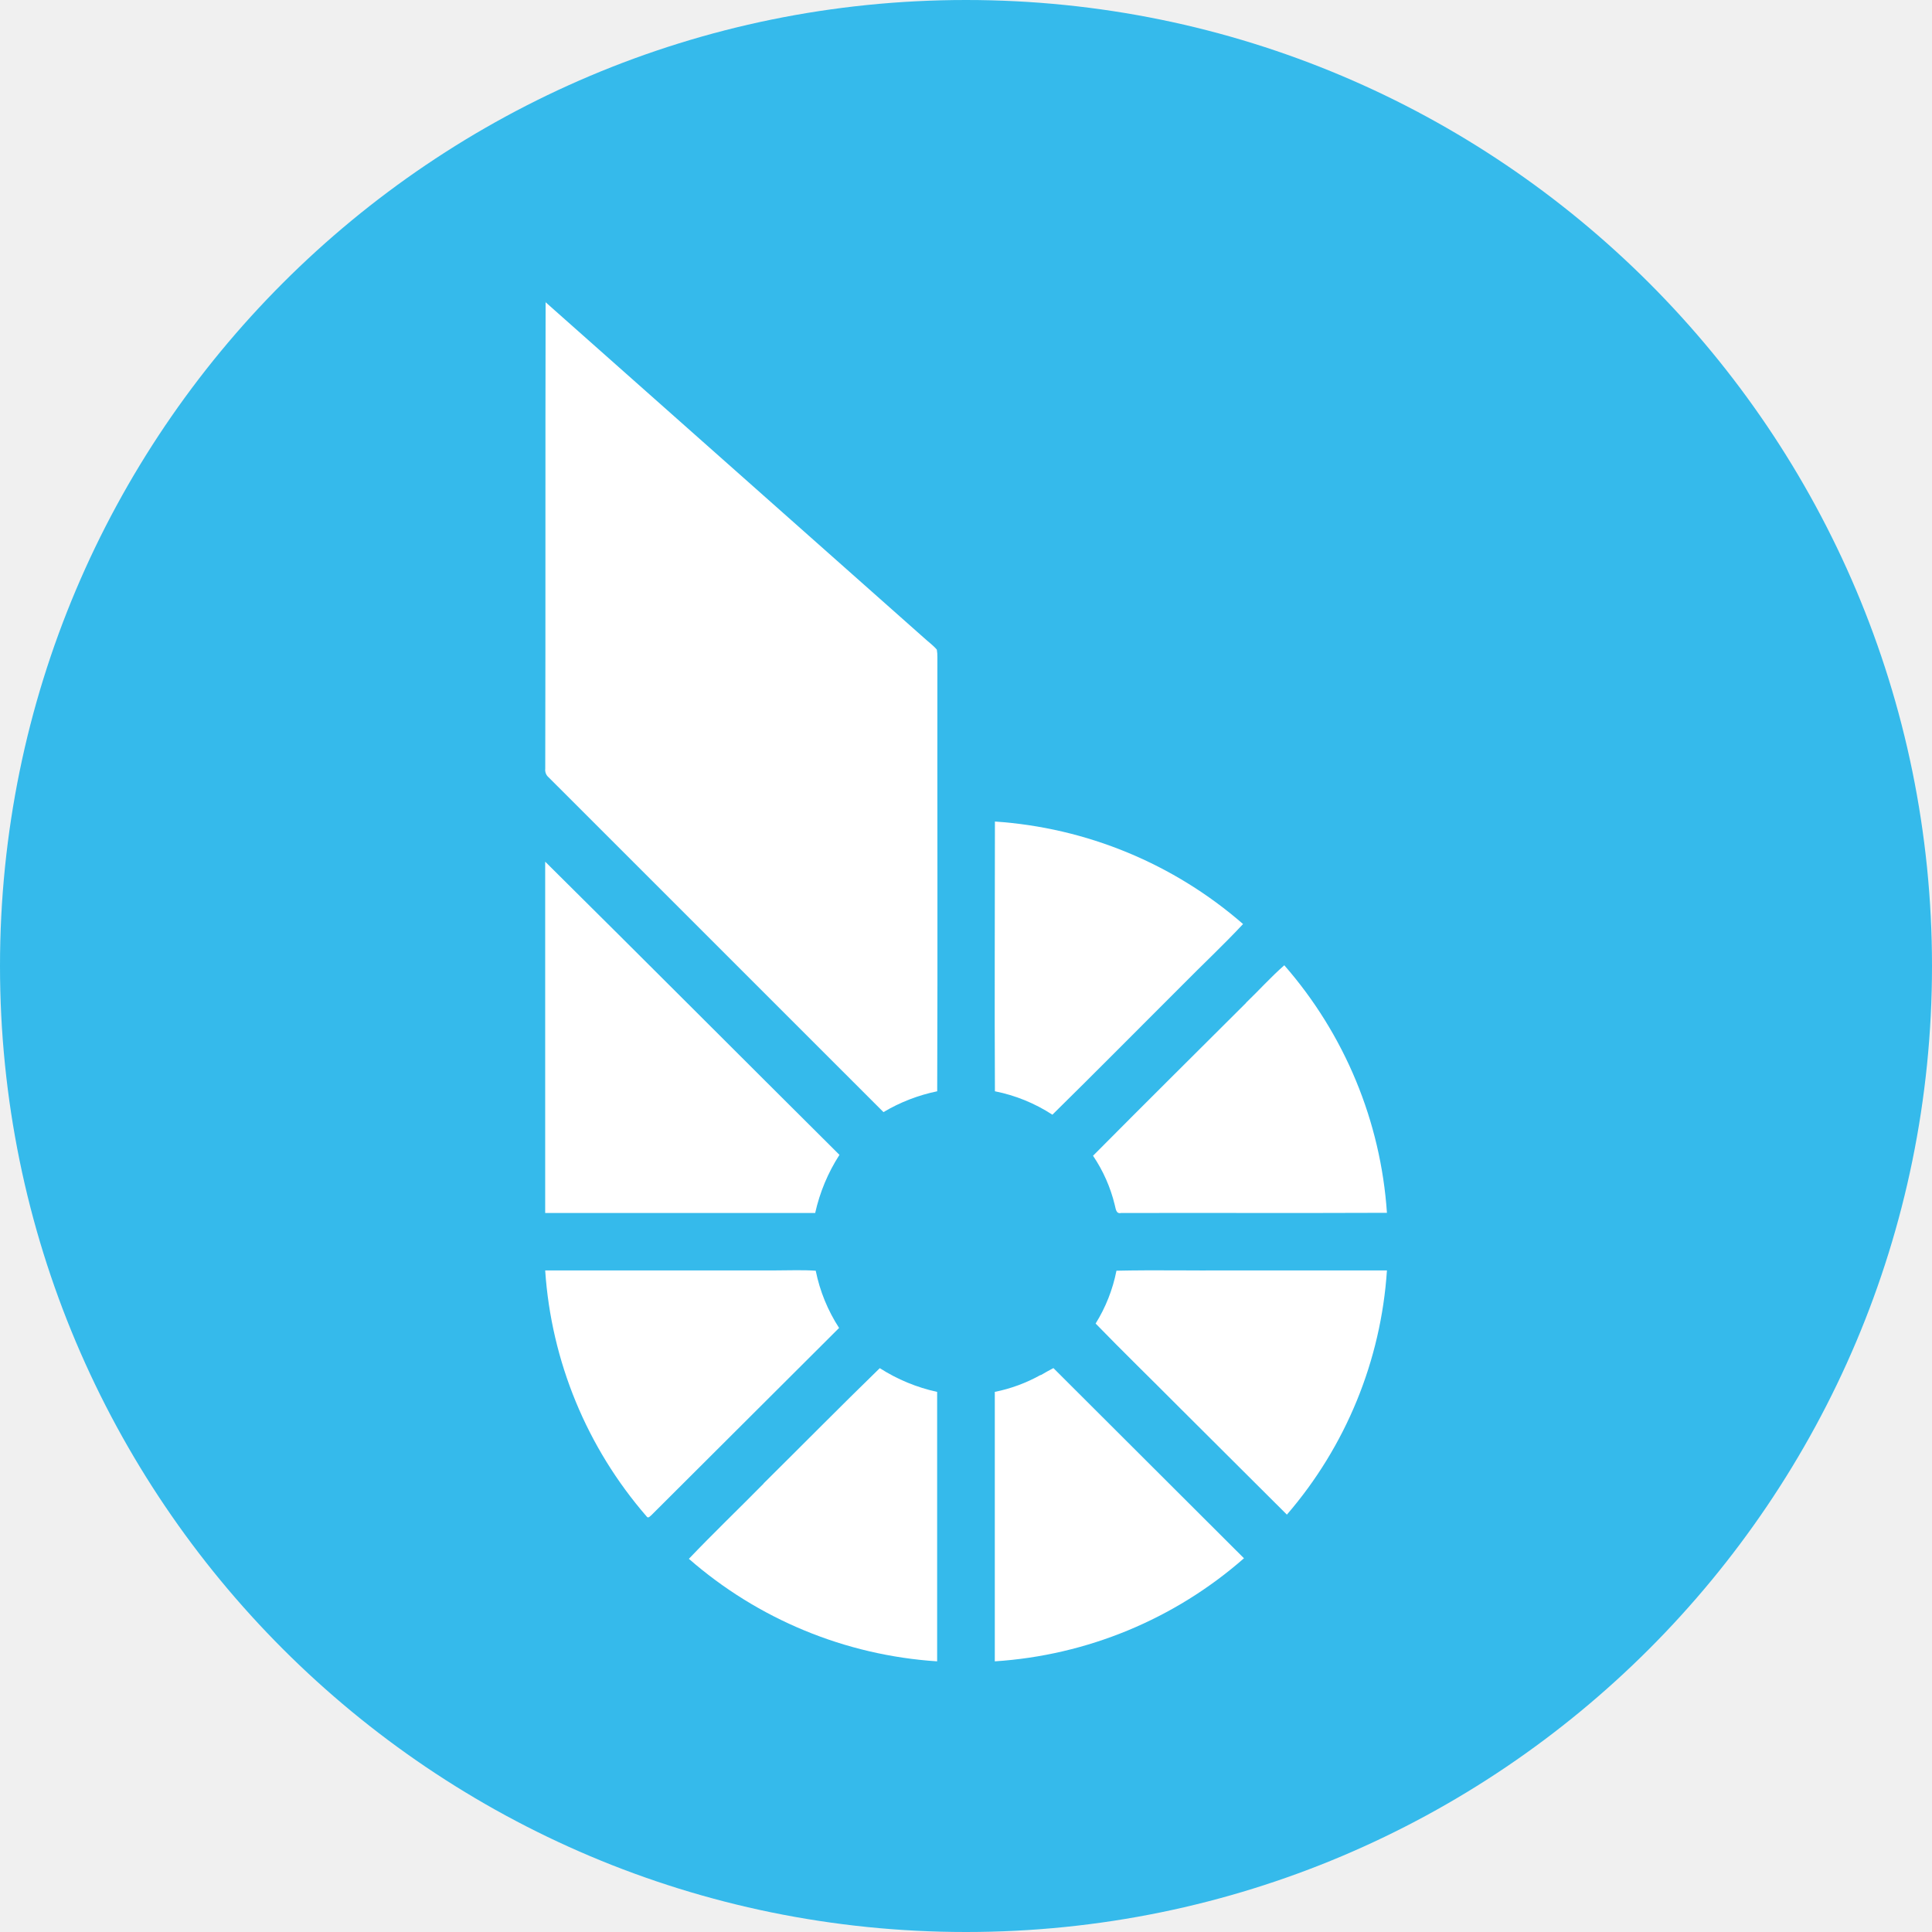
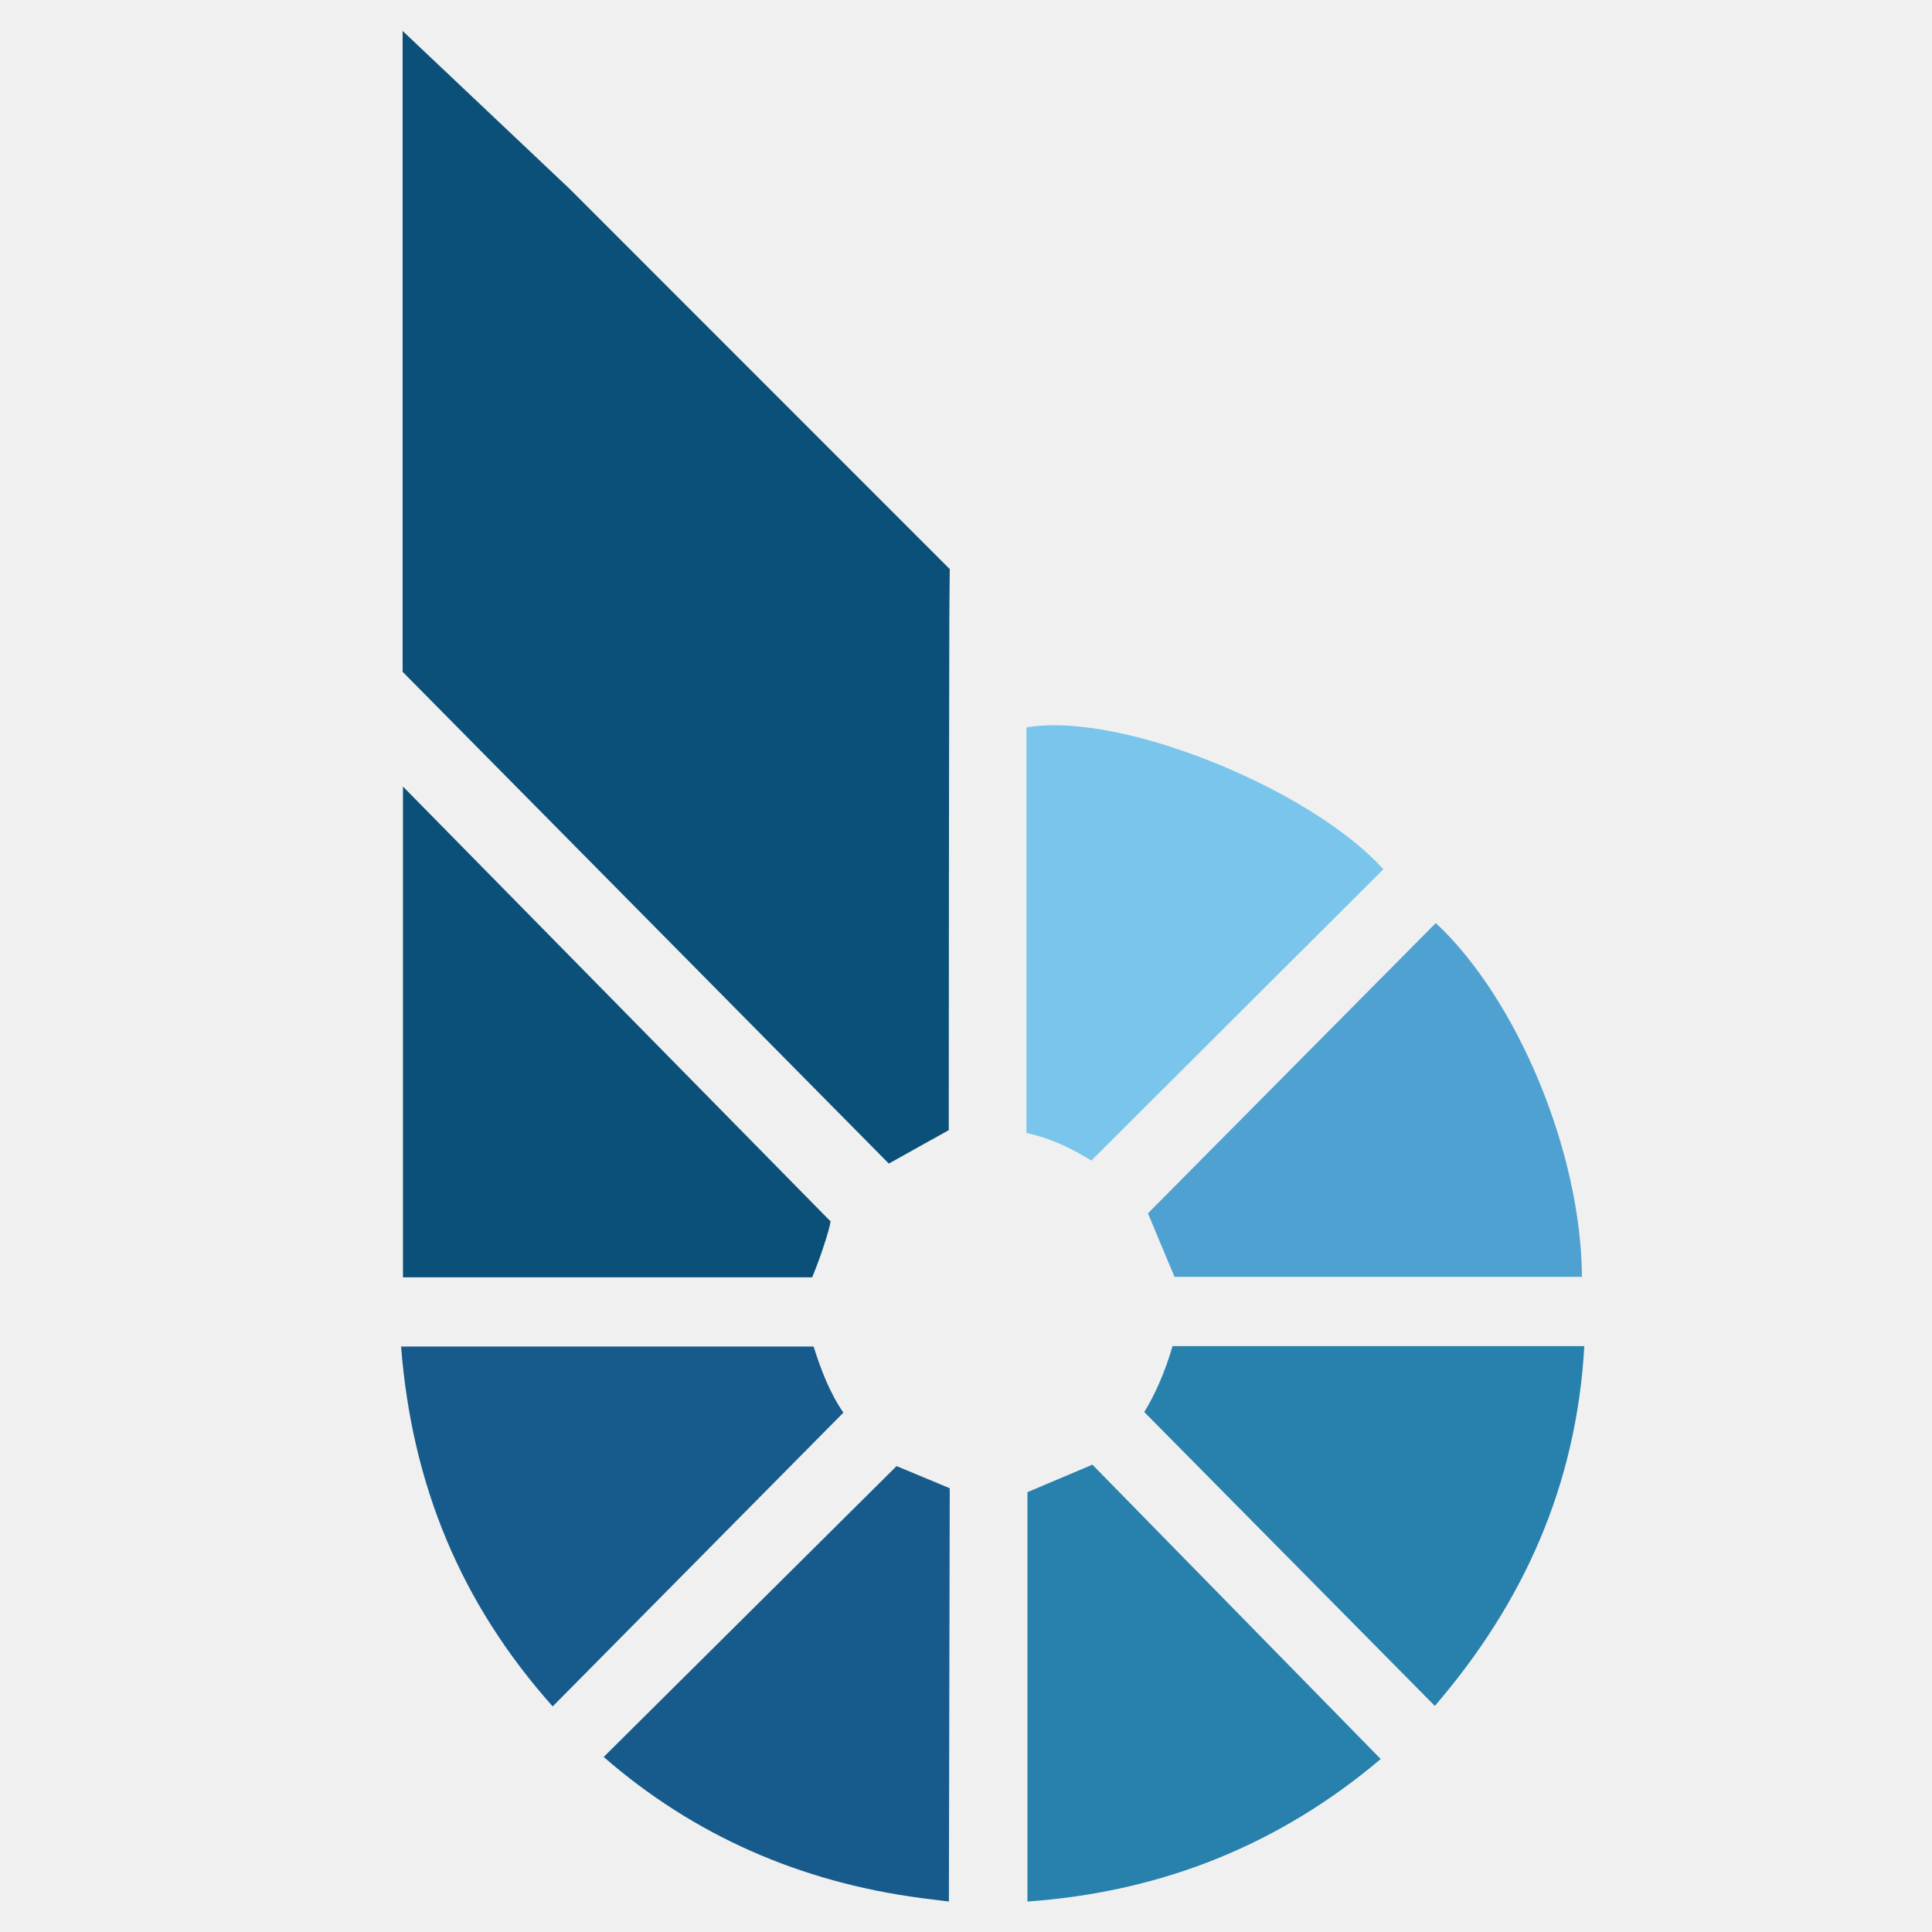
- <svg xmlns="http://www.w3.org/2000/svg" width="32" height="32" viewBox="0 0 32 32">
-   <g fill="none">
-     <circle cx="16" cy="16" r="16" fill="#35BAEB" />
-     <path d="M9.03 5l6.274 5.565c.073.067.152.123.213.195a.7.7 0 01.009.129c-.003 2.397.006 4.792-.003 7.186a2.876 2.876 0 00-.89.345L9.09 12.878a.163.163 0 01-.059-.146c.006-2.578 0-5.154.006-7.73L9.03 5zm7.447 8.607a6.97 6.97 0 014.112 1.698c-.327.35-.68.68-1.018 1.023-.714.712-1.423 1.43-2.14 2.135a2.707 2.707 0 00-.952-.388c-.008-1.487 0-2.977 0-4.468h-.002zm-7.444.668c1.628 1.613 3.246 3.237 4.871 4.853-.19.295-.326.62-.402.963H9.03v-5.819l.003.003zm11.606 2.333c.213-.204.408-.423.633-.62a6.942 6.942 0 011.7 4.1c-1.467.006-2.937 0-4.404.003-.088.02-.088-.082-.105-.137a2.497 2.497 0 00-.359-.811c.84-.846 1.689-1.689 2.535-2.532v-.003zM9.03 21.042h3.821c.219 0 .438-.01.66.005.068.338.2.66.387.948l-3.1 3.092c-.023.018-.061.073-.088.03a6.918 6.918 0 01-1.68-4.075zm9.462.005c.63-.014 1.254 0 1.884-.005h2.596a6.883 6.883 0 01-1.657 4.045l-1.808-1.802c-.452-.455-.913-.902-1.36-1.363.167-.268.284-.565.345-.875zm-1.254 1.73c.07-.04.14-.082.21-.117l3.156 3.15a6.936 6.936 0 01-4.127 1.707v-4.463a2.61 2.61 0 00.758-.28l.003.003zm-4.591 1.794c.642-.636 1.277-1.28 1.925-1.91.29.186.613.32.95.393v4.463a6.936 6.936 0 01-4.112-1.698c.403-.423.826-.828 1.237-1.245v-.003z" fill="#FFF" />
+ <svg xmlns="http://www.w3.org/2000/svg" version="1.1" id="Layer_1" x="0px" y="0px" viewBox="0 0 500 500" enable-background="new 0 0 500 500" xml:space="preserve">
+   <g>
+     <path fill="#0B5079" d="M245.535,292.49c0,0-11.627,6.458-15.506,8.645c-41.704-42.181-83.218-84.169-125.832-127.272   c0-53.761,0-165.857,0-165.857l43.175,40.827l98.426,98.455c0,0-0.103,9.726-0.113,13.355   C245.579,201.272,245.535,292.49,245.535,292.49z" />
+     <path fill="#0B5079" d="M210.178,330.58c-34.932,0-70.035,0-105.888,0c0-42.72,0-85.322,0-127.021   c36.434,37.053,73.456,74.704,110.478,112.355C215.633,315.169,212.665,324.73,210.178,330.58z" />
+     <path fill="#79C5EB" d="M282.441,300.356c-4.355-2.681-9.949-5.676-16.796-7.147c0-35.059,0-70.022,0-104.953   c24.729-4.234,74.055,16.297,92.358,36.71C333.071,249.841,308.16,274.695,282.441,300.356z" />
+     <path fill="#2781AC" d="M410.023,348.373c-2.069,36.286-15.88,66.568-38.687,93.116c-25.085-25.369-49.748-50.312-75.206-76.059   c2.624-4.211,5.364-10.215,7.321-17.056C338.647,348.373,373.667,348.373,410.023,348.373z" />
+     <path fill="#2781AC" d="M357.331,455.239c-25.854,21.841-56.112,34.376-91.429,36.872c0-35.736,0-70.716,0-105.941   c5.572-2.358,11.096-4.696,16.808-7.114C307.28,404.141,331.962,429.34,357.331,455.239z" />
+     <path fill="#175B8C" d="M218.271,365.59c-25.321,25.588-49.979,50.506-75.236,76.028c-23.7-26.551-36.431-57.245-39.236-93.135   c35.617,0,70.646,0,106.767,0C212.314,354.047,214.595,360.274,218.271,365.59z" />
+     <path fill="#4FA1D2" d="M409.412,330.452c-35.469,0-70.233,0-105.452,0c-2.46-5.887-4.879-11.676-6.87-16.44   c25.217-25.431,49.859-50.283,74.495-75.129C392.67,258.568,409.205,298.195,409.412,330.452z" />
+     <path fill="#175B8C" d="M238.325,491.208c-31.081-4.109-58.694-16.119-82.092-36.507c25.061-24.89,50.016-49.674,75.798-75.28   c3.345,1.394,8.553,3.563,13.761,5.734c-0.08,32.454-0.221,106.956-0.221,106.956S241.428,491.618,238.325,491.208z" />
  </g>
</svg>
